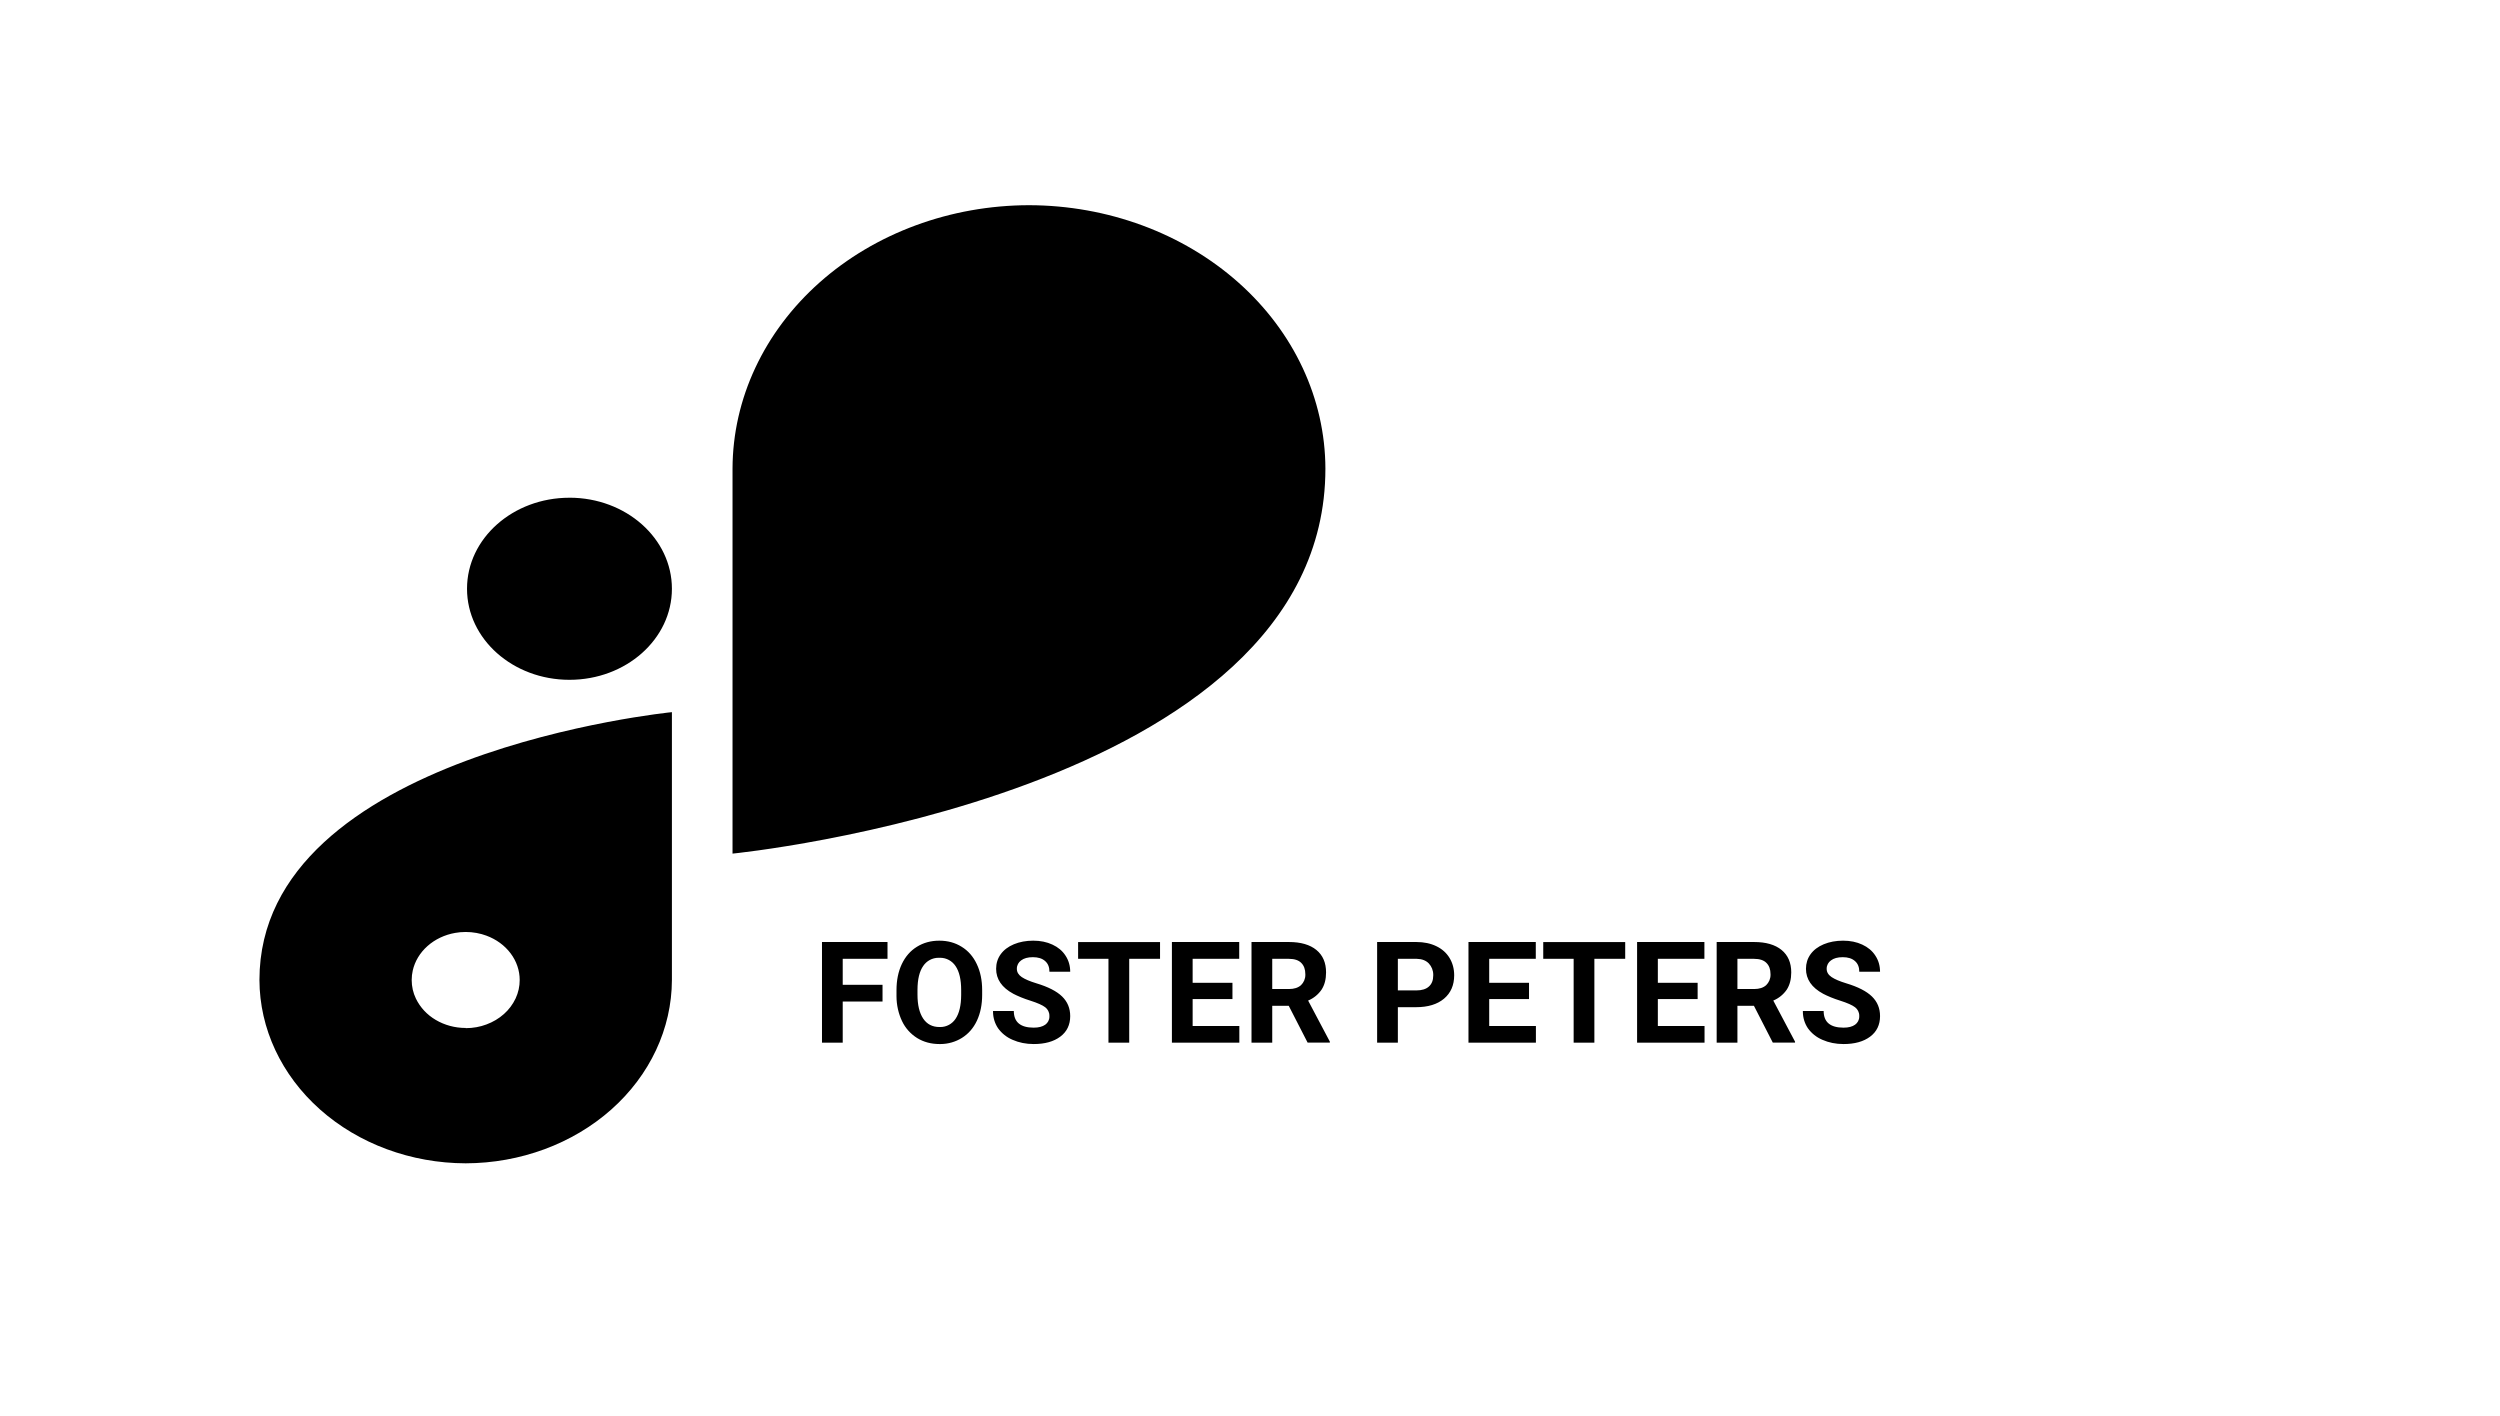
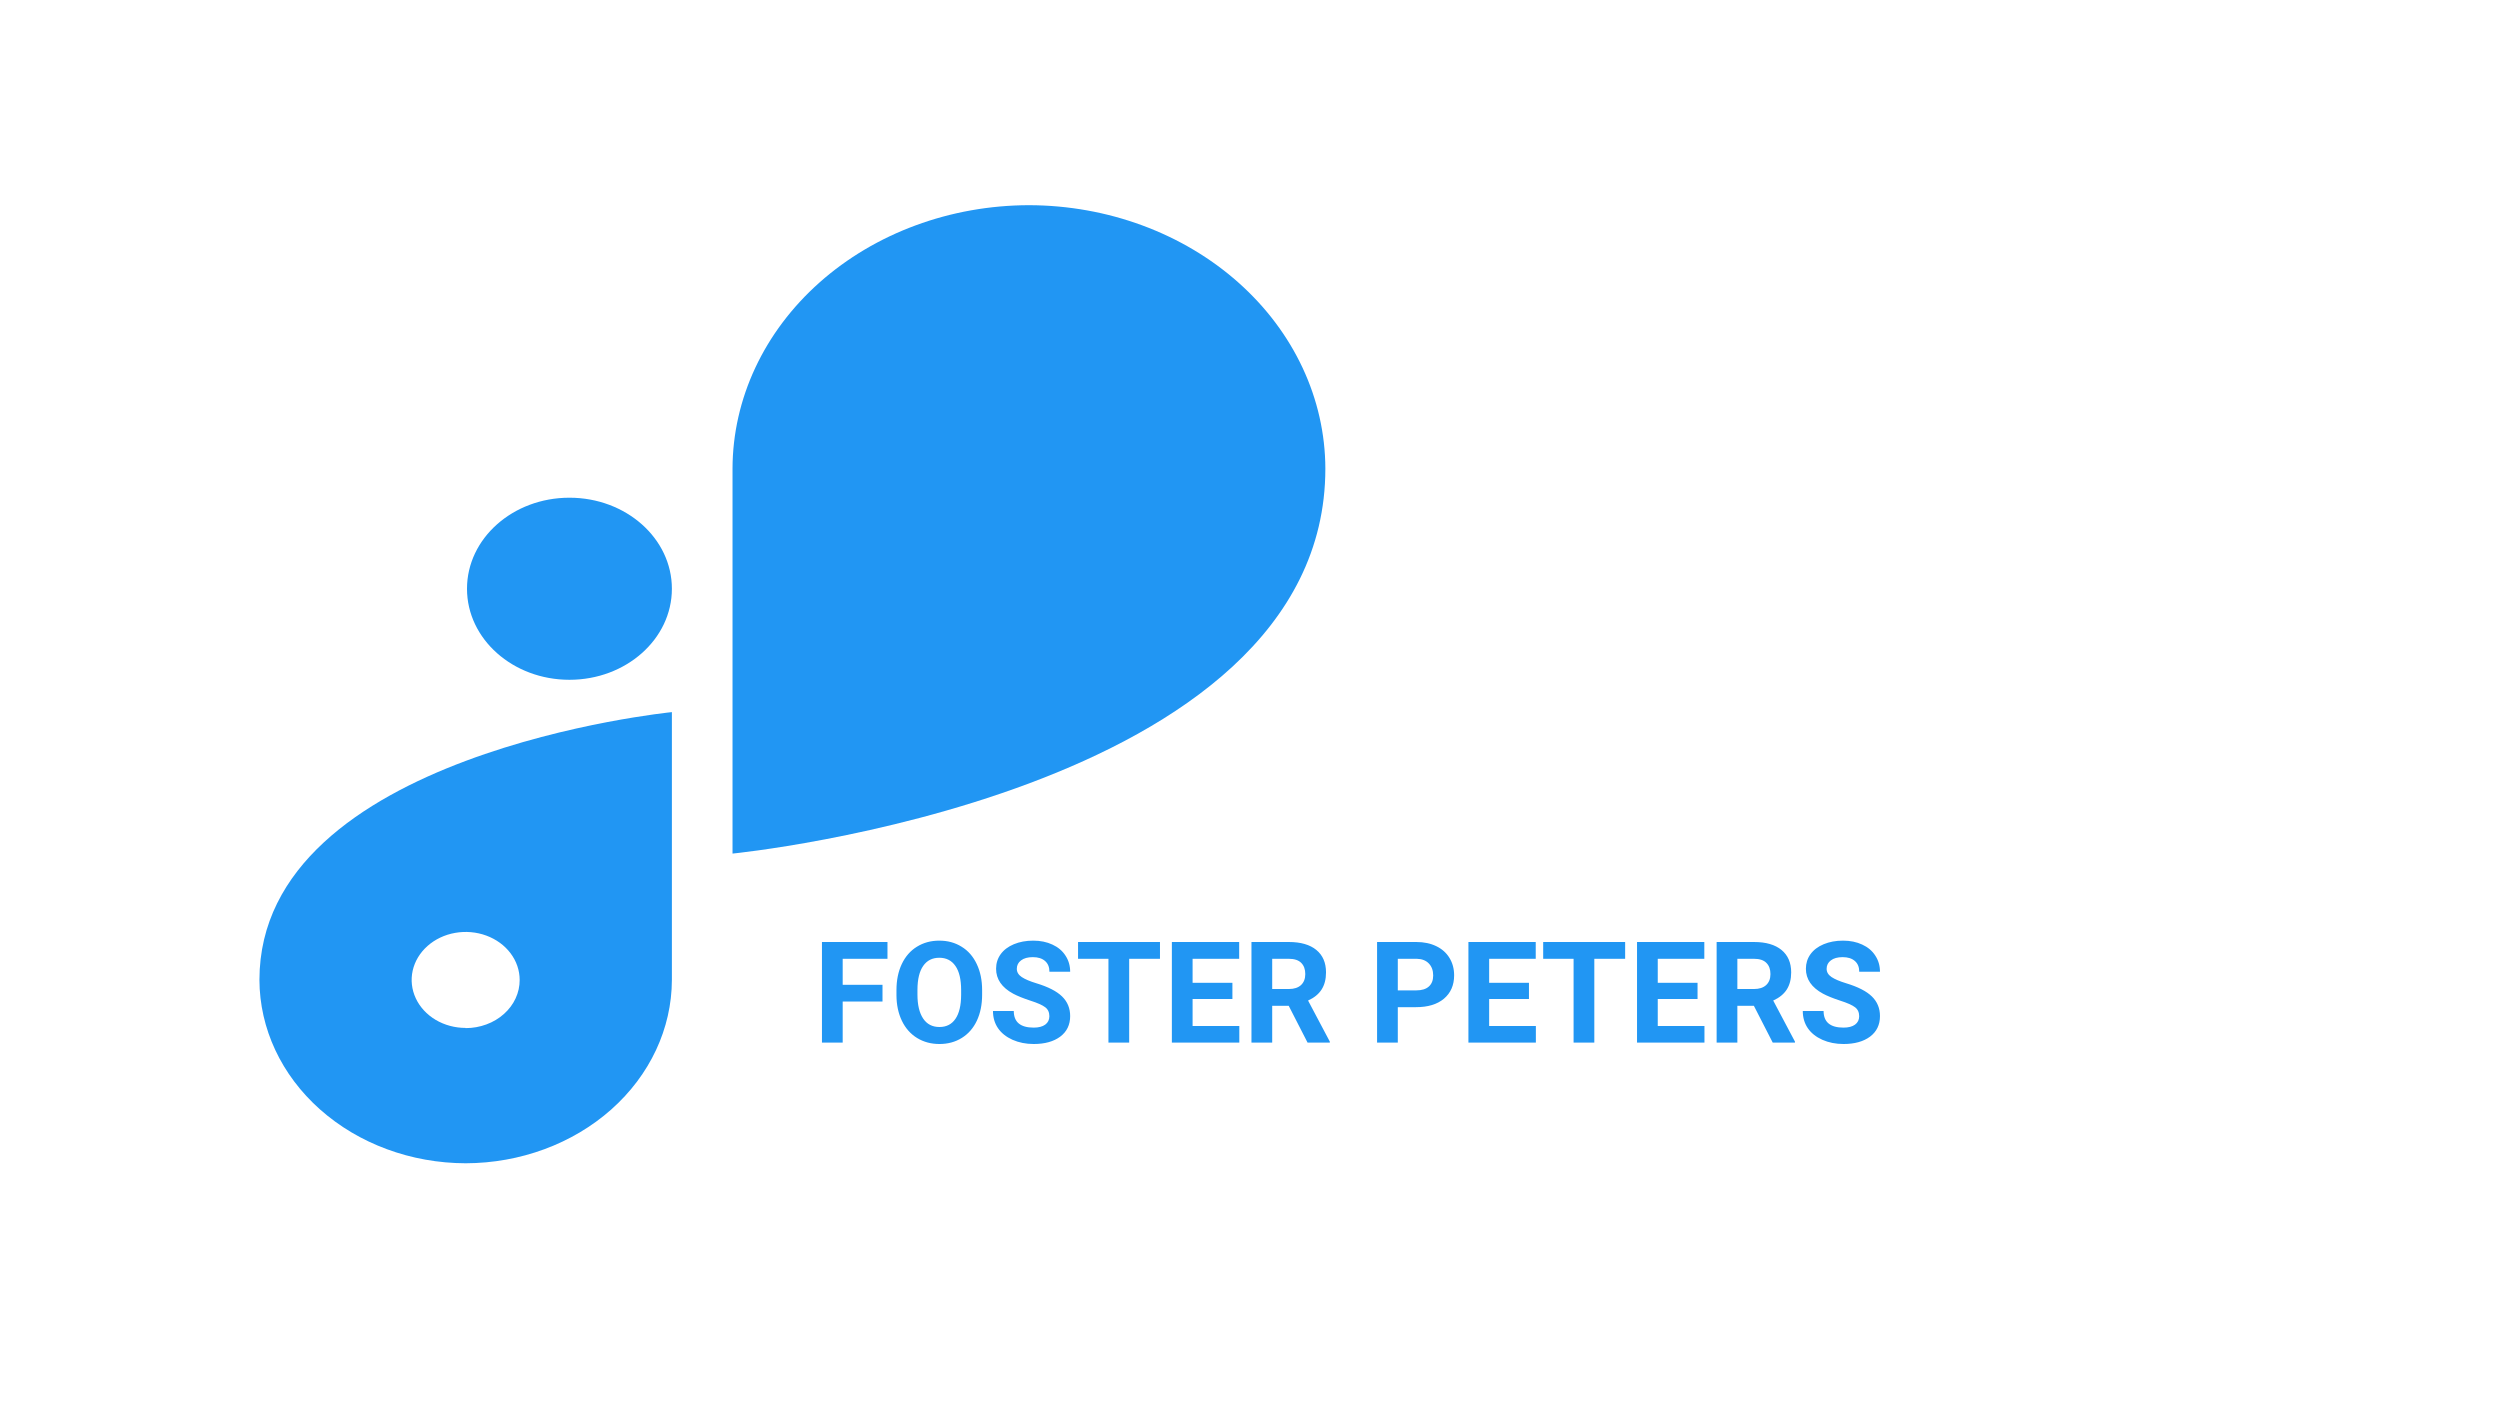
- <svg xmlns="http://www.w3.org/2000/svg" version="1.1" width="1809" height="1024" viewBox="0 0 1809 1024">
-   <g id="icomoon-ignore">
- </g>
-   <path d="M412.092 360.158h-0.051c-40.926 0-74.103 29.474-74.103 65.843v0.051c0 36.369 33.178 65.86 74.103 65.86h0.051c40.926 0 74.103-29.491 74.103-65.86v-0.034c0-36.386-33.178-65.877-74.103-65.877zM959.061 339.115c-0.119-50.517-22.75-98.953-62.942-134.673-40.175-35.721-94.669-55.842-151.501-55.962-56.866 0.085-111.377 20.207-151.586 55.927-40.209 35.738-62.839 84.156-62.976 134.69v278.579s428.954-42.462 429.005-278.528v-0.051zM187.733 709.12c0.102 35.157 15.872 68.83 43.827 93.696 27.955 24.849 65.86 38.861 105.404 38.963 39.543-0.102 77.431-14.114 105.404-38.963 27.955-24.849 43.725-58.522 43.827-93.662v-193.843s-298.462 29.577-298.462 193.809zM336.964 743.834c-7.731 0-15.275-2.031-21.709-5.854-6.251-3.673-11.187-8.993-14.293-15.369l-0.094-0.213c-1.873-3.885-2.967-8.448-2.967-13.267 0-2.405 0.273-4.747 0.789-6.996l-0.040 0.209c1.502-6.741 5.222-12.937 10.684-17.783 5.461-4.864 12.425-8.175 20.002-9.506 2.297-0.428 4.939-0.673 7.639-0.673 5.361 0 10.497 0.966 15.242 2.735l-0.302-0.099c7.151 2.628 13.244 7.083 17.545 12.8s6.588 12.425 6.588 19.285c0.017 4.574-0.973 9.114-2.935 13.346-2.11 4.438-4.96 8.194-8.429 11.266l-0.036 0.032c-3.618 3.243-7.936 5.803-12.698 7.561-4.446 1.686-9.586 2.662-14.955 2.662-0.010 0-0.021 0-0.031 0h0.002v-0.137zM638.601 724.719h-28.809v29.747h-15.002v-72.823h47.411v12.151h-32.41v18.807h28.809v12.1zM710.69 719.718c0 7.168-1.263 13.449-3.789 18.842-2.543 5.41-6.178 9.557-10.923 12.51-4.452 2.767-9.855 4.408-15.641 4.408-0.189 0-0.378-0.002-0.567-0.005h0.028c-6.042 0-11.435-1.451-16.162-4.352-4.781-2.999-8.547-7.221-10.916-12.231l-0.075-0.176c-2.492-5.269-3.947-11.447-3.947-17.965 0-0.224 0.002-0.448 0.005-0.672v0.034-3.584c0-7.168 1.28-13.483 3.84-18.91 2.594-5.461 6.246-9.66 10.957-12.544 4.727-2.935 10.121-4.403 16.196-4.403 6.059 0 11.435 1.468 16.145 4.403 4.745 2.901 8.38 7.083 10.957 12.544 2.594 5.427 3.891 11.708 3.891 18.842v3.243zM695.501 716.407c0-7.629-1.365-13.431-4.096-17.408-2.431-3.609-6.502-5.952-11.12-5.952-0.207 0-0.412 0.005-0.617 0.014l0.029-0.001c-0.17-0.008-0.369-0.012-0.569-0.012-4.601 0-8.658 2.328-11.057 5.87l-0.030 0.047c-2.731 3.908-4.113 9.626-4.147 17.203v3.55c0 7.424 1.365 13.193 4.096 17.289s6.656 6.144 11.81 6.144c0.177 0.008 0.384 0.013 0.592 0.013 4.575 0 8.608-2.323 10.983-5.854l0.030-0.047c2.697-3.959 4.062-9.728 4.096-17.306v-3.55zM759.33 735.351c0.007-0.126 0.012-0.274 0.012-0.423 0-2.464-1.168-4.655-2.98-6.050l-0.018-0.013c-1.997-1.536-5.598-3.14-10.803-4.796-4.795-1.495-8.881-3.191-12.775-5.206l0.436 0.205c-8.277-4.471-12.407-10.496-12.407-18.057 0-3.925 1.092-7.441 3.294-10.496 2.236-3.106 5.427-5.513 9.557-7.253 4.164-1.724 8.841-2.594 13.995-2.594 5.205 0 9.83 0.939 13.909 2.85 4.062 1.877 7.219 4.506 9.438 7.953 2.27 3.413 3.413 7.339 3.413 11.691h-15.019c0-3.328-1.024-5.922-3.14-7.748-2.099-1.877-5.052-2.799-8.841-2.799-3.669 0-6.519 0.785-8.55 2.355-1.86 1.334-3.057 3.49-3.057 5.925 0 0.059 0.001 0.118 0.002 0.177v-0.009c0 2.372 1.195 4.352 3.55 5.956 2.389 1.587 5.922 3.089 10.547 4.489 8.533 2.56 14.746 5.751 18.654 9.557 3.891 3.789 5.854 8.533 5.854 14.199 0 6.298-2.389 11.264-7.168 14.848-4.762 3.567-11.162 5.359-19.234 5.359-5.598 0-10.701-1.024-15.309-3.072-4.321-1.835-7.892-4.726-10.497-8.357l-0.050-0.074c-2.249-3.362-3.589-7.497-3.589-11.946 0-0.162 0.002-0.324 0.005-0.486v0.024h15.036c0 8.021 4.796 12.049 14.404 12.049 3.567 0 6.349-0.717 8.363-2.15 1.821-1.31 2.992-3.422 2.992-5.809 0-0.1-0.002-0.199-0.006-0.298v0.014zM839.39 693.811h-22.289v60.655h-15.019v-60.655h-21.965v-12.151h59.29v12.151zM891.785 722.91h-28.791v19.507h33.792v12.049h-48.794v-72.823h48.708v12.151h-33.707v17.357h28.809v11.742zM932.54 727.808h-11.947v26.658h-15.002v-72.823h27.051c8.602 0 15.241 1.929 19.9 5.751 4.676 3.84 6.997 9.25 6.997 16.247 0 4.966-1.075 9.131-3.243 12.459-2.409 3.498-5.72 6.217-9.601 7.848l-0.144 0.054 15.735 29.747v0.683h-16.094l-13.653-26.624zM920.593 715.657h12.117c3.755 0 6.656-0.939 8.738-2.833 1.916-1.881 3.104-4.499 3.104-7.395 0-0.196-0.005-0.392-0.016-0.585l0.001 0.027c0-3.447-0.973-6.144-2.935-8.107-1.946-1.963-4.915-2.953-8.96-2.953h-12.049v21.845zM1011.49 728.815v25.651h-15.002v-72.823h28.399c5.461 0 10.274 1.007 14.404 3.004 4.164 1.997 7.373 4.847 9.609 8.55 2.219 3.669 3.345 7.851 3.345 12.544 0 7.134-2.458 12.766-7.339 16.896-4.881 4.096-11.622 6.161-20.258 6.161h-13.141zM1011.49 716.663h13.397c3.977 0 6.997-0.939 9.045-2.799 2.116-1.877 3.157-4.54 3.157-8.004 0.008-0.161 0.012-0.35 0.012-0.54 0-3.131-1.198-5.983-3.16-8.121l0.008 0.009c-2.099-2.185-5.001-3.328-8.704-3.396h-13.756v22.869zM1106.381 722.91h-28.791v19.507h33.792v12.049h-48.794v-72.823h48.708v12.151h-33.707v17.357h28.809v11.742zM1175.996 693.811h-22.306v60.655h-15.002v-60.655h-21.999v-12.151h59.307v12.151zM1228.39 722.91h-28.774v19.507h33.792v12.049h-48.811v-72.823h48.708v12.151h-33.69v17.357h28.791v11.742zM1269.146 727.808h-11.947v26.658h-15.019v-72.823h27.068c8.602 0 15.223 1.929 19.9 5.751 4.659 3.84 6.997 9.25 6.997 16.247 0 4.966-1.092 9.131-3.243 12.459-2.414 3.499-5.731 6.218-9.618 7.848l-0.144 0.054 15.753 29.747v0.683h-16.094l-13.653-26.624zM1257.199 715.657h12.1c3.755 0 6.673-0.939 8.738-2.833 1.926-1.883 3.12-4.507 3.12-7.41 0-0.191-0.005-0.381-0.015-0.569l0.001 0.026c0-3.447-0.973-6.144-2.953-8.107-1.929-1.963-4.915-2.953-8.943-2.953h-12.049v21.845zM1345.348 735.369c0.008-0.127 0.012-0.276 0.012-0.426 0-2.471-1.175-4.668-2.997-6.063l-0.018-0.013c-1.997-1.536-5.598-3.14-10.803-4.796-4.795-1.494-8.88-3.19-12.774-5.205l0.435 0.205c-8.277-4.471-12.407-10.496-12.407-18.057 0-3.925 1.109-7.441 3.294-10.496 2.236-3.106 5.427-5.513 9.557-7.253 4.164-1.724 8.841-2.594 13.995-2.594 5.205 0 9.83 0.939 13.909 2.85 4.062 1.877 7.219 4.506 9.438 7.953 2.27 3.413 3.413 7.339 3.413 11.691h-15.019c0-3.328-1.024-5.922-3.14-7.748-2.099-1.877-5.052-2.799-8.841-2.799-3.669 0-6.519 0.785-8.55 2.355-1.869 1.333-3.074 3.494-3.074 5.937 0 0.055 0.001 0.11 0.002 0.164v-0.008c0 2.372 1.195 4.352 3.567 5.956 2.389 1.587 5.922 3.089 10.547 4.489 8.533 2.56 14.746 5.751 18.654 9.557 3.891 3.789 5.854 8.533 5.854 14.199 0 6.298-2.389 11.264-7.168 14.848-4.762 3.567-11.179 5.359-19.234 5.359-5.598 0-10.701-1.024-15.309-3.072-4.321-1.835-7.892-4.726-10.497-8.357l-0.050-0.074c-2.249-3.362-3.589-7.497-3.589-11.946 0-0.162 0.002-0.324 0.005-0.486v0.024h15.036c0 8.021 4.796 12.049 14.404 12.049 3.567 0 6.349-0.717 8.346-2.15 1.83-1.309 3.009-3.427 3.009-5.82 0-0.096-0.002-0.191-0.006-0.286v0.014z" />
+ <svg xmlns="http://www.w3.org/2000/svg" width="106" height="60" viewBox="0 0 106 60" fill="none">
+   <path d="M24.146 21.103H24.143C21.745 21.103 19.801 22.83 19.801 24.962V24.964C19.801 27.095 21.745 28.823 24.143 28.823H24.146C26.544 28.823 28.488 27.095 28.488 24.964V24.962C28.488 22.83 26.544 21.103 24.146 21.103Z" fill="#2196F3" />
+   <path d="M56.195 19.869C56.188 16.909 54.862 14.072 52.507 11.979C50.153 9.886 46.96 8.707 43.63 8.7V8.7C40.298 8.705 37.105 9.884 34.748 11.977C32.392 14.071 31.066 16.908 31.059 19.869V36.192C31.059 36.192 56.192 33.704 56.195 19.872V19.869Z" fill="#2196F3" />
+   <path d="M11 41.55C11.006 43.609 11.929 45.583 13.568 47.039C15.206 48.496 17.427 49.317 19.744 49.323C22.061 49.317 24.281 48.496 25.92 47.04C27.558 45.584 28.482 43.611 28.488 41.552V30.194C28.488 30.194 11 31.927 11 41.55ZM19.744 43.584C19.291 43.584 18.849 43.465 18.472 43.242C18.096 43.018 17.802 42.7 17.629 42.328C17.455 41.956 17.41 41.547 17.498 41.153C17.587 40.758 17.805 40.395 18.125 40.111C18.445 39.826 18.853 39.632 19.297 39.554C19.742 39.475 20.202 39.515 20.62 39.669C21.039 39.823 21.396 40.084 21.648 40.419C21.9 40.754 22.034 41.147 22.034 41.55C22.035 41.817 21.977 42.083 21.862 42.331C21.748 42.578 21.579 42.804 21.366 42.993C21.154 43.183 20.901 43.334 20.622 43.436C20.344 43.539 20.046 43.592 19.744 43.592V43.584Z" fill="#2196F3" />
+   <path d="M37.418 42.464H35.73V44.207H34.851V39.941H37.629V40.653H35.73V41.755H37.418V42.464ZM41.642 42.171C41.642 42.591 41.568 42.959 41.42 43.275C41.271 43.592 41.058 43.836 40.781 44.008C40.506 44.18 40.189 44.266 39.832 44.266C39.478 44.266 39.163 44.181 38.885 44.011C38.608 43.841 38.393 43.599 38.241 43.284C38.089 42.968 38.011 42.604 38.01 42.194V41.983C38.01 41.563 38.085 41.194 38.235 40.876C38.387 40.556 38.601 40.31 38.877 40.141C39.154 39.969 39.47 39.883 39.826 39.883C40.181 39.883 40.497 39.969 40.772 40.141C41.05 40.31 41.263 40.556 41.414 40.876C41.566 41.194 41.642 41.562 41.642 41.98V42.171ZM40.752 41.977C40.752 41.53 40.672 41.19 40.511 40.958C40.351 40.725 40.123 40.609 39.826 40.609C39.531 40.609 39.303 40.724 39.143 40.955C38.983 41.184 38.902 41.519 38.9 41.963V42.171C38.9 42.606 38.98 42.944 39.14 43.184C39.3 43.425 39.531 43.545 39.832 43.545C40.127 43.545 40.353 43.43 40.511 43.199C40.67 42.967 40.75 42.629 40.752 42.185V41.977ZM44.493 43.088C44.493 42.922 44.434 42.795 44.317 42.707C44.2 42.617 43.989 42.523 43.684 42.426C43.38 42.326 43.138 42.228 42.961 42.133C42.476 41.871 42.234 41.518 42.234 41.075C42.234 40.845 42.298 40.639 42.427 40.46C42.558 40.278 42.745 40.137 42.987 40.035C43.231 39.934 43.505 39.883 43.807 39.883C44.112 39.883 44.383 39.938 44.622 40.05C44.86 40.159 45.045 40.314 45.175 40.516C45.308 40.717 45.375 40.945 45.375 41.201H44.496C44.496 41.006 44.434 40.854 44.311 40.747C44.188 40.638 44.015 40.583 43.793 40.583C43.578 40.583 43.411 40.629 43.292 40.721C43.172 40.81 43.113 40.93 43.113 41.078C43.113 41.217 43.182 41.333 43.321 41.427C43.462 41.52 43.668 41.608 43.939 41.69C44.439 41.841 44.803 42.027 45.032 42.25C45.26 42.472 45.375 42.75 45.375 43.082C45.375 43.451 45.235 43.741 44.956 43.952C44.676 44.161 44.3 44.266 43.828 44.266C43.5 44.266 43.201 44.206 42.931 44.087C42.662 43.966 42.456 43.801 42.313 43.592C42.172 43.383 42.102 43.141 42.102 42.865H42.984C42.984 43.336 43.265 43.571 43.828 43.571C44.037 43.571 44.2 43.529 44.317 43.445C44.434 43.359 44.493 43.24 44.493 43.088ZM49.183 40.653H47.877V44.207H46.998V40.653H45.709V39.941H49.183V40.653ZM52.254 42.358H50.566V43.501H52.547V44.207H49.687V39.941H52.541V40.653H50.566V41.67H52.254V42.358ZM54.641 42.645H53.941V44.207H53.062V39.941H54.647C55.151 39.941 55.54 40.054 55.813 40.278C56.087 40.503 56.223 40.82 56.223 41.23C56.223 41.521 56.16 41.764 56.033 41.96C55.908 42.153 55.718 42.307 55.462 42.423L56.385 44.166V44.207H55.441L54.641 42.645ZM53.941 41.934H54.65C54.871 41.934 55.042 41.878 55.163 41.767C55.284 41.653 55.344 41.498 55.344 41.301C55.344 41.099 55.287 40.941 55.172 40.826C55.058 40.711 54.883 40.653 54.647 40.653H53.941V41.934ZM59.267 42.704V44.207H58.388V39.941H60.052C60.373 39.941 60.654 40 60.896 40.117C61.14 40.234 61.328 40.401 61.459 40.618C61.59 40.833 61.655 41.078 61.655 41.353C61.655 41.771 61.511 42.101 61.224 42.344C60.939 42.584 60.544 42.704 60.038 42.704H59.267ZM59.267 41.992H60.052C60.285 41.992 60.462 41.937 60.583 41.828C60.706 41.719 60.767 41.562 60.767 41.359C60.767 41.15 60.706 40.981 60.583 40.852C60.46 40.724 60.29 40.657 60.073 40.653H59.267V41.992ZM64.828 42.358H63.14V43.501H65.121V44.207H62.261V39.941H65.115V40.653H63.14V41.67H64.828V42.358ZM68.906 40.653H67.599V44.207H66.72V40.653H65.431V39.941H68.906V40.653ZM71.976 42.358H70.289V43.501H72.269V44.207H69.41V39.941H72.263V40.653H70.289V41.67H71.976V42.358ZM74.364 42.645H73.664V44.207H72.785V39.941H74.37C74.874 39.941 75.262 40.054 75.536 40.278C75.809 40.503 75.946 40.82 75.946 41.23C75.946 41.521 75.882 41.764 75.756 41.96C75.631 42.153 75.44 42.307 75.184 42.423L76.107 44.166V44.207H75.164L74.364 42.645ZM73.664 41.934H74.373C74.593 41.934 74.764 41.878 74.885 41.767C75.007 41.653 75.067 41.498 75.067 41.301C75.067 41.099 75.01 40.941 74.894 40.826C74.781 40.711 74.606 40.653 74.37 40.653H73.664V41.934ZM78.829 43.088C78.829 42.922 78.77 42.795 78.653 42.707C78.536 42.617 78.325 42.523 78.02 42.426C77.716 42.326 77.474 42.228 77.297 42.133C76.812 41.871 76.57 41.518 76.57 41.075C76.57 40.845 76.635 40.639 76.763 40.46C76.894 40.278 77.081 40.137 77.323 40.035C77.567 39.934 77.841 39.883 78.143 39.883C78.448 39.883 78.719 39.938 78.958 40.05C79.196 40.159 79.381 40.314 79.511 40.516C79.644 40.717 79.711 40.945 79.711 41.201H78.832C78.832 41.006 78.77 40.854 78.647 40.747C78.524 40.638 78.351 40.583 78.129 40.583C77.914 40.583 77.747 40.629 77.628 40.721C77.508 40.81 77.449 40.93 77.449 41.078C77.449 41.217 77.518 41.333 77.657 41.427C77.797 41.52 78.004 41.608 78.275 41.69C78.775 41.841 79.139 42.027 79.368 42.25C79.596 42.472 79.711 42.75 79.711 43.082C79.711 43.451 79.571 43.741 79.292 43.952C79.012 44.161 78.636 44.266 78.164 44.266C77.836 44.266 77.537 44.206 77.267 44.087C76.998 43.966 76.792 43.801 76.649 43.592C76.508 43.383 76.438 43.141 76.438 42.865H77.32C77.32 43.336 77.601 43.571 78.164 43.571C78.373 43.571 78.536 43.529 78.653 43.445C78.77 43.359 78.829 43.24 78.829 43.088Z" fill="#2196F3" />
</svg>
